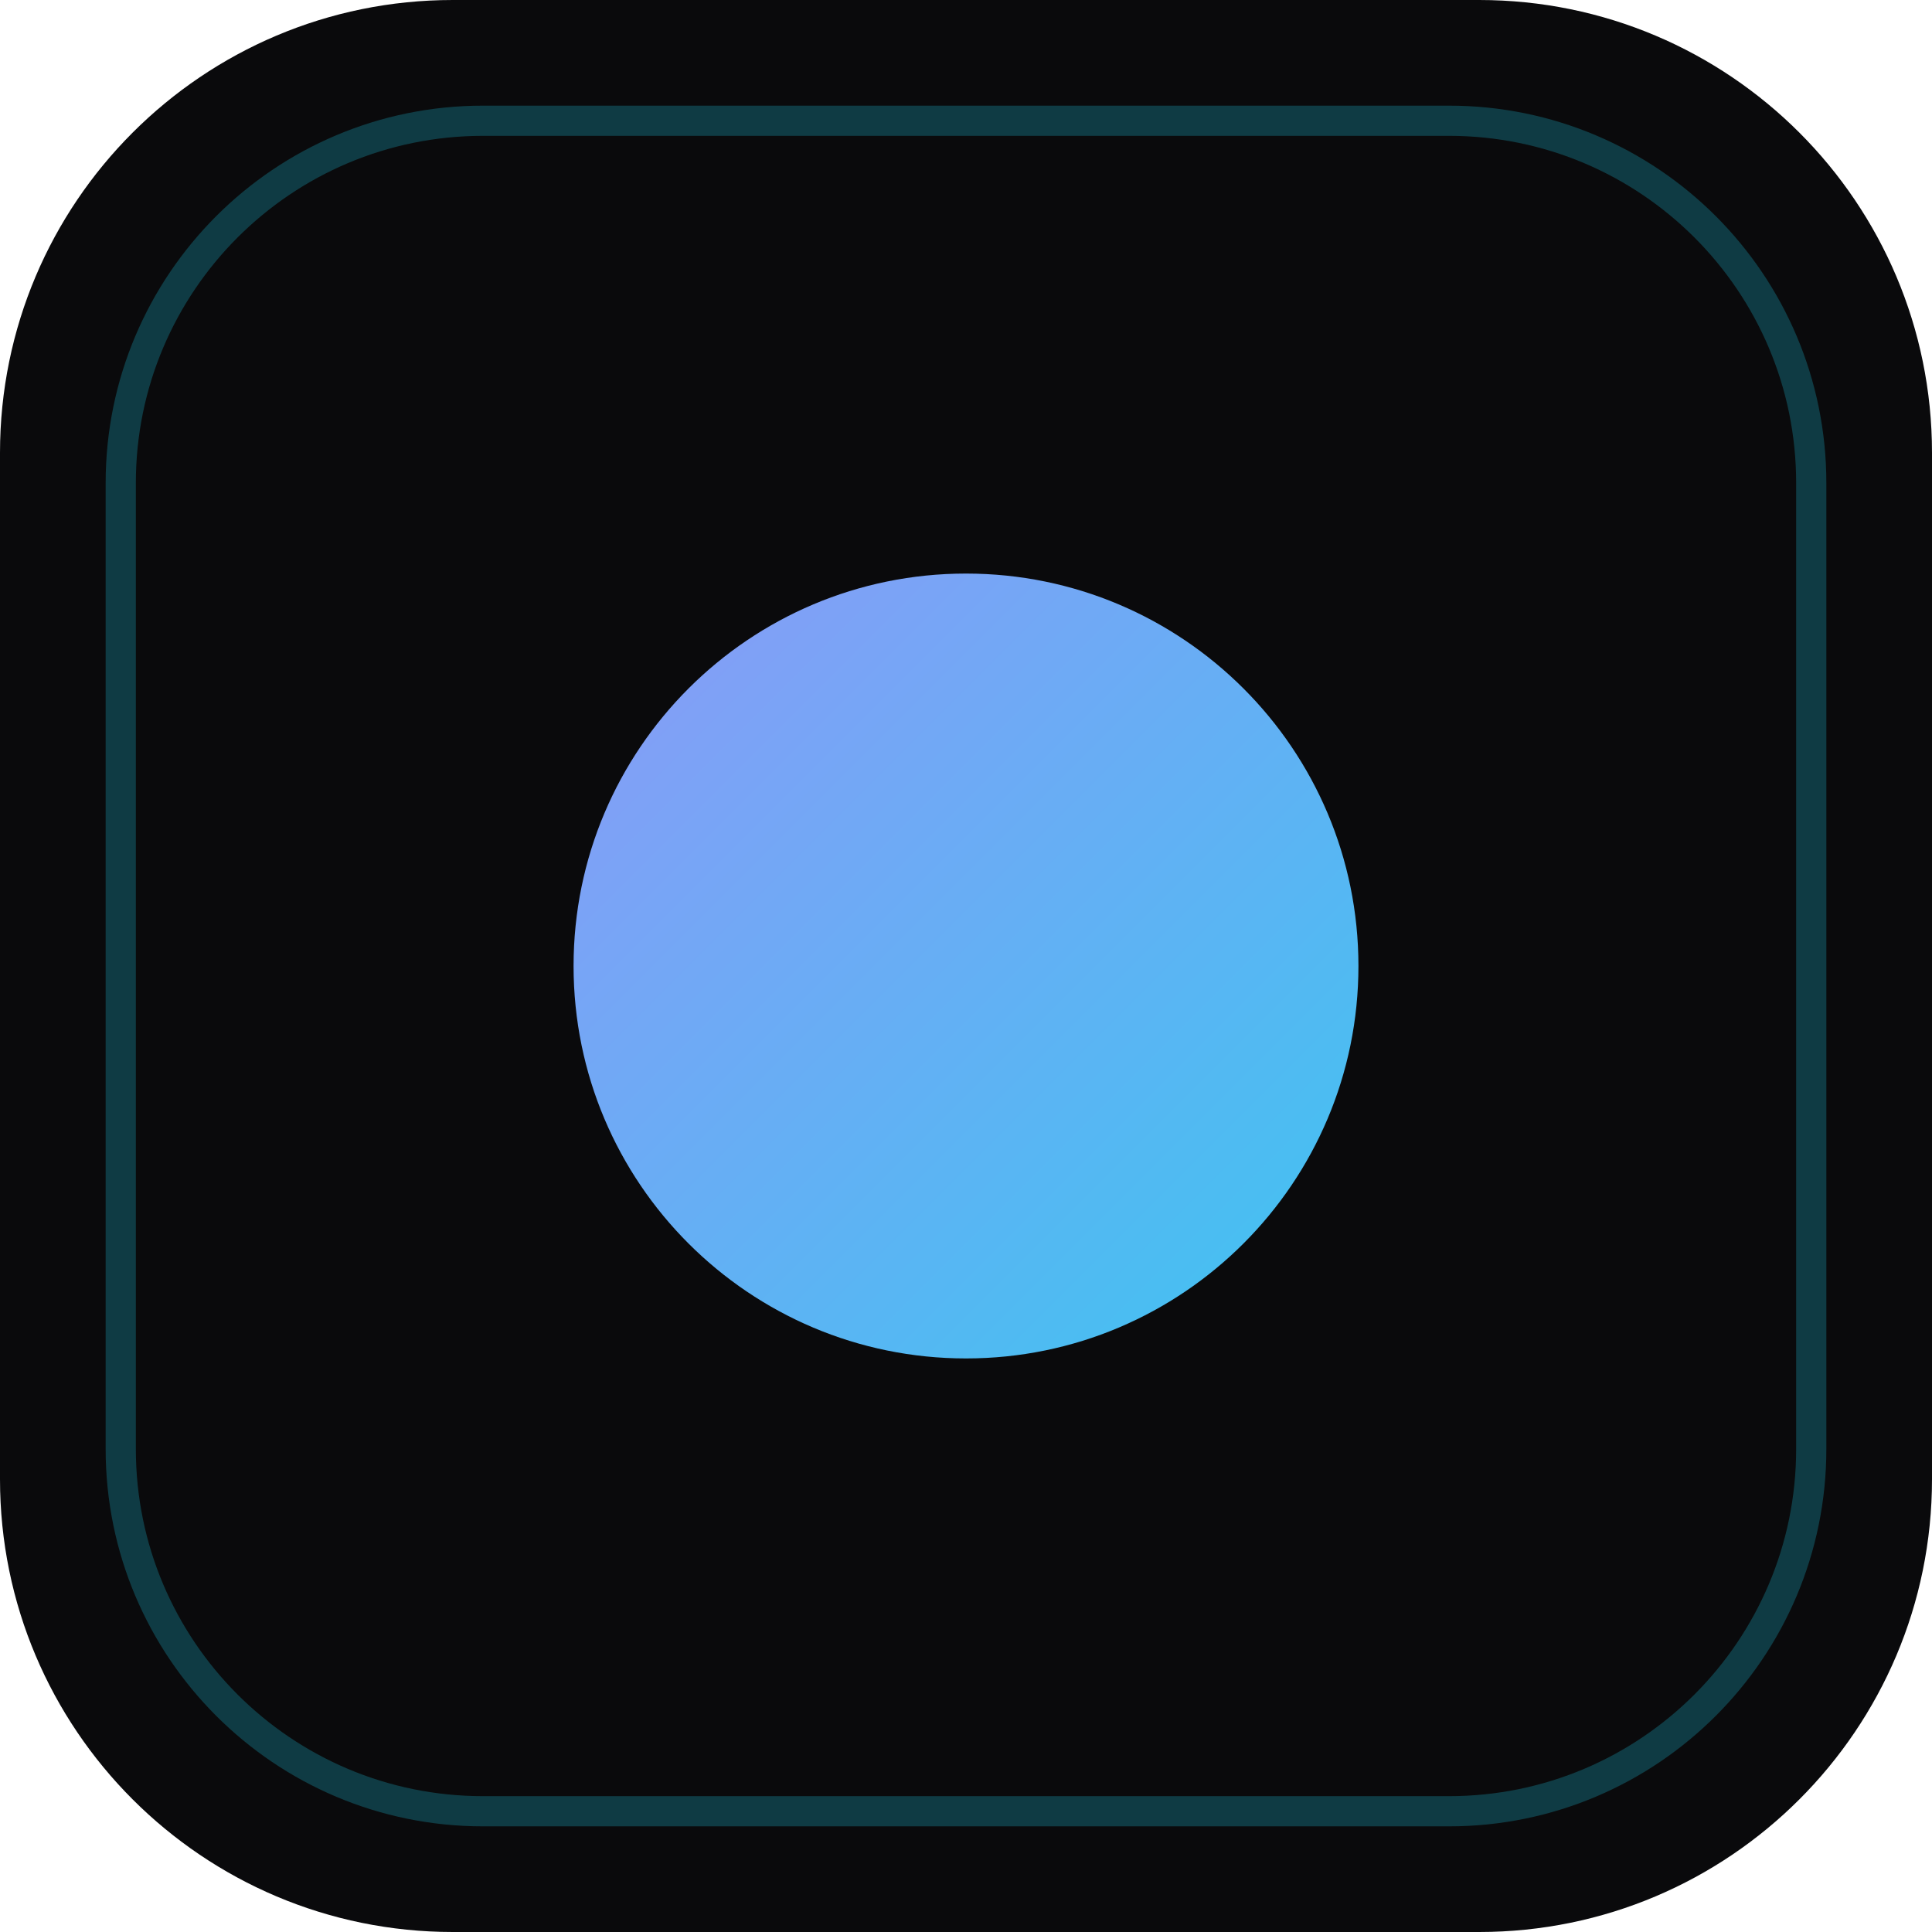
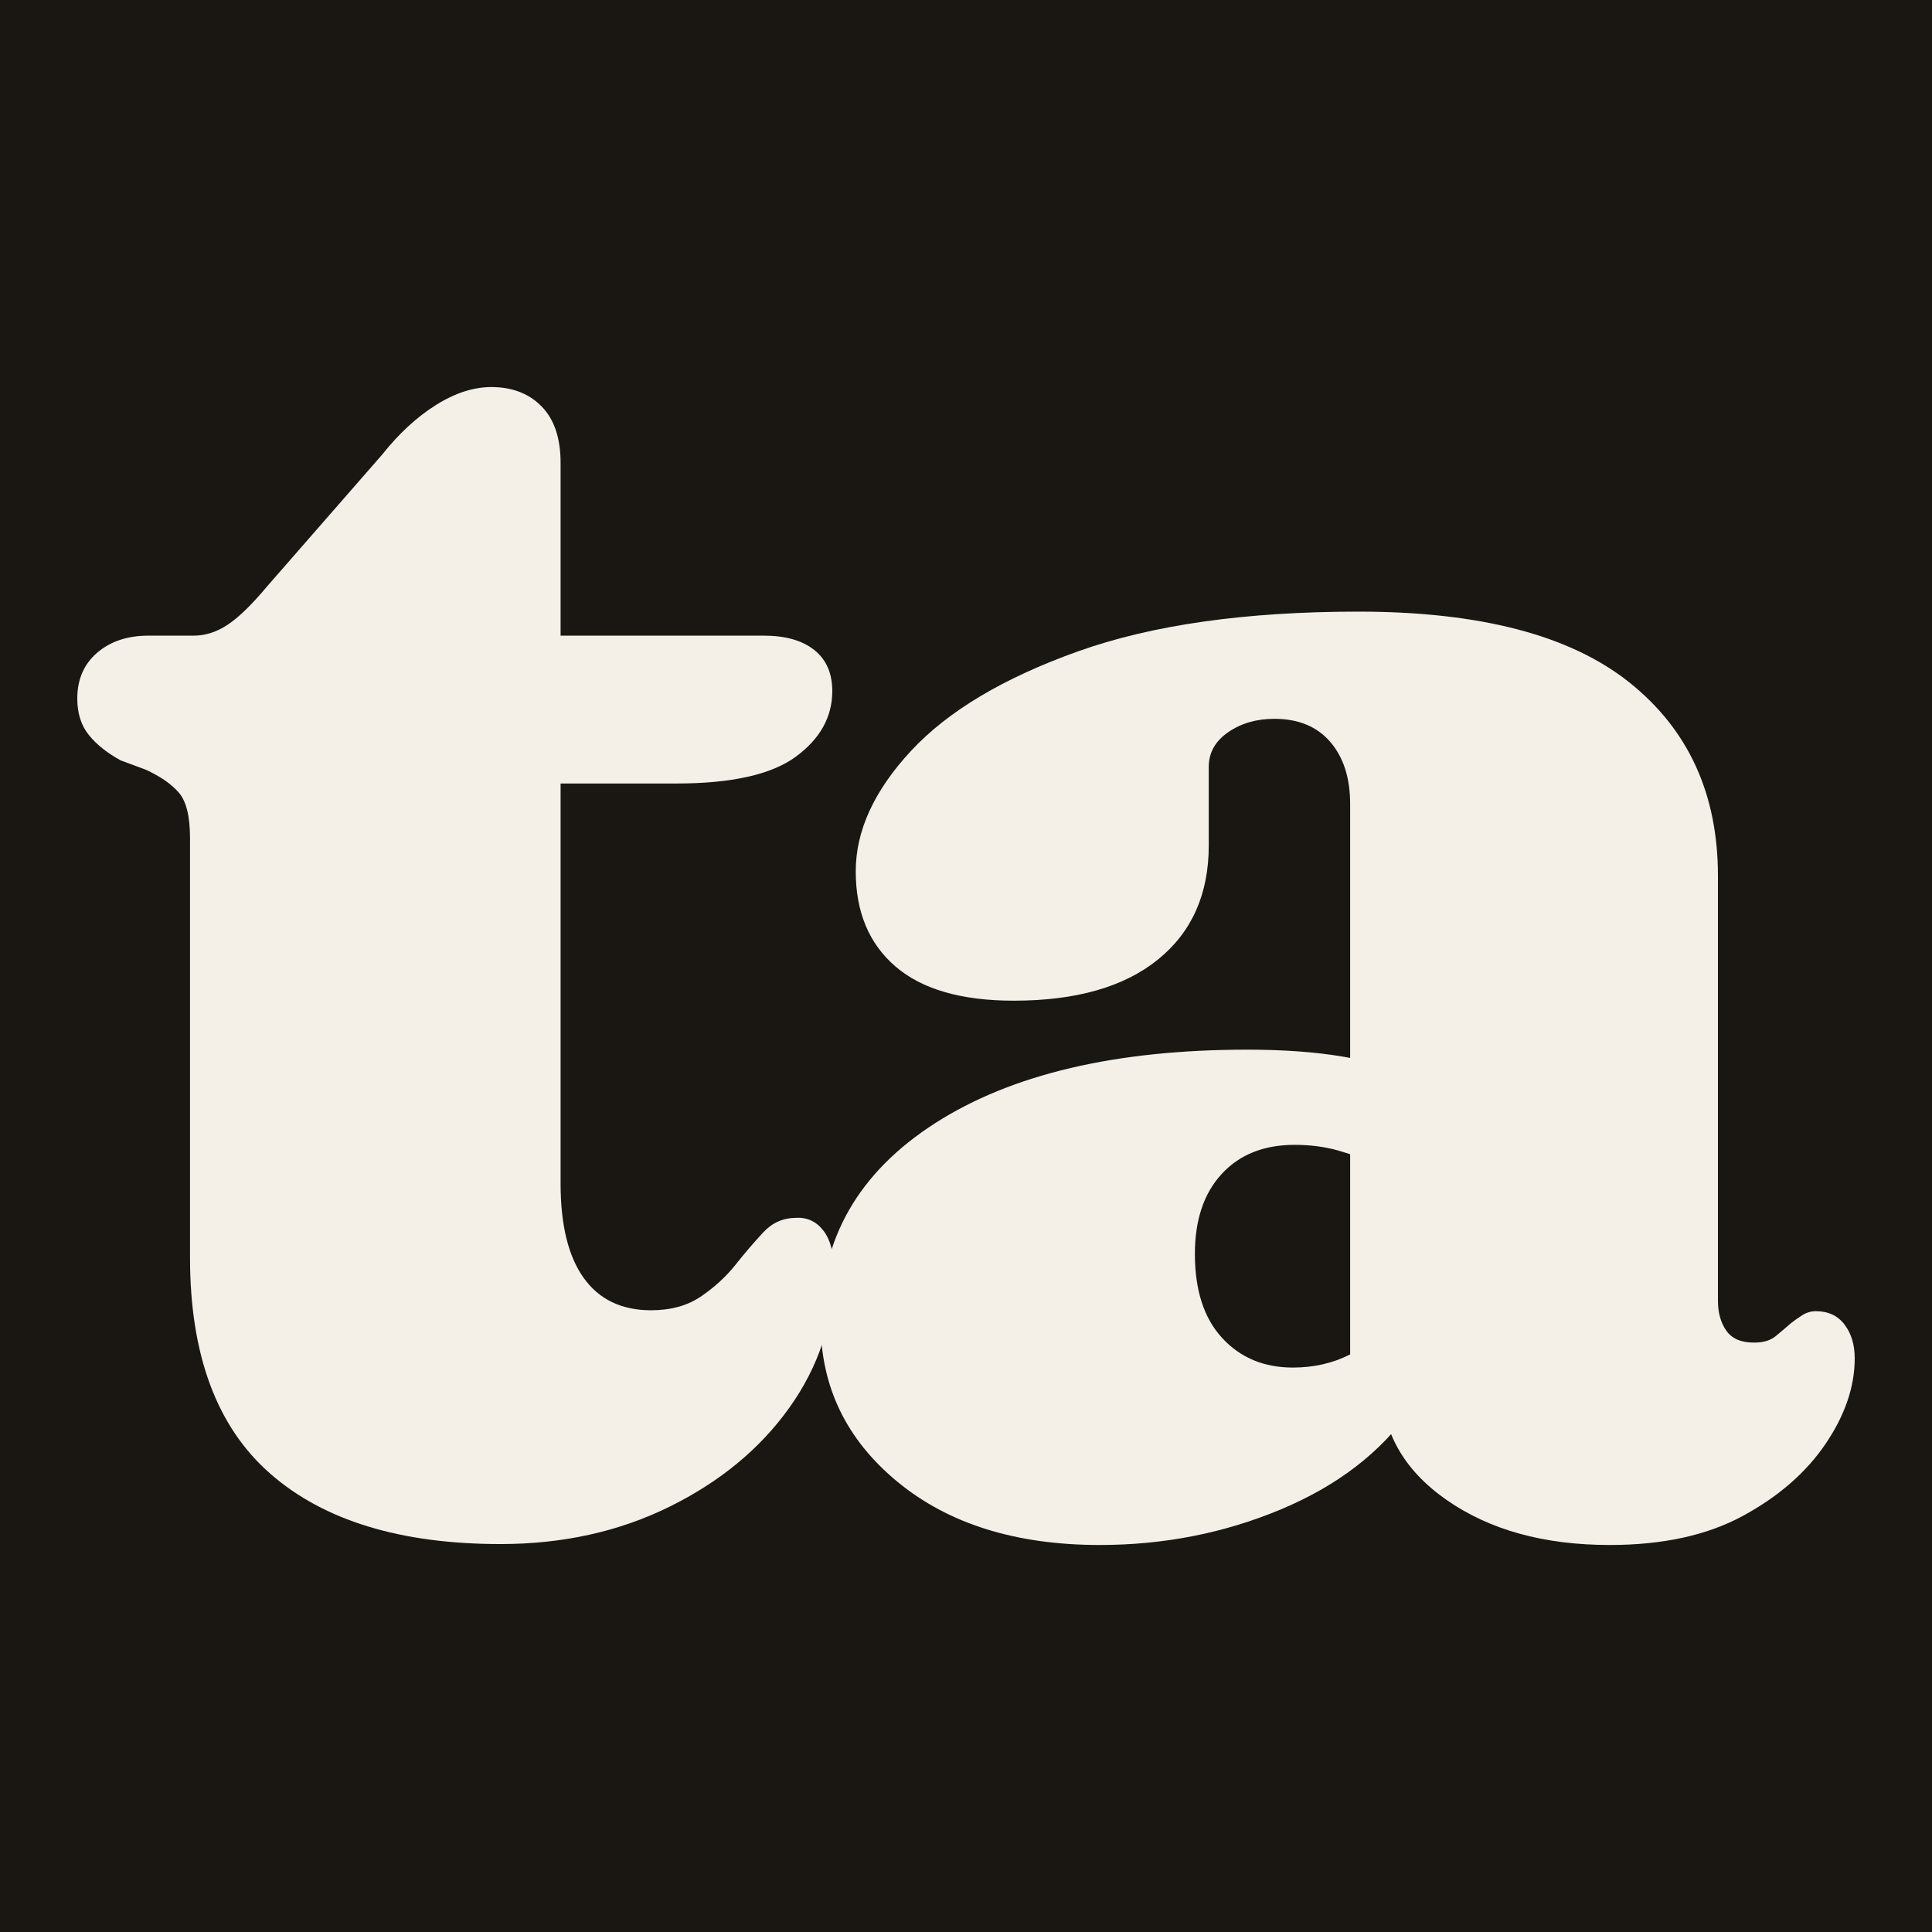
- <svg xmlns="http://www.w3.org/2000/svg" viewBox="0 0 128 128">
-   <defs>
-     <linearGradient id="t" x1="20" y1="20" x2="108" y2="108" gradientUnits="userSpaceOnUse">
-       <stop stop-color="#A78BFA" />
-       <stop offset="1" stop-color="#22D3EE" />
-     </linearGradient>
-   </defs>
-   <rect width="128" height="128" rx="30" fill="#0A0A0C" />
-   <rect x="8" y="8" width="112" height="112" rx="24" fill="none" stroke="#22D3EE" stroke-opacity="0.25" stroke-width="2" />
-   <circle cx="64" cy="64" r="26" fill="url(#t)" />
+ <svg xmlns="http://www.w3.org/2000/svg" viewBox="0 0 32 32" width="32" height="32">
+   <rect x="0" y="0" width="32" height="32" fill="#1a1712" />
+   <g transform="translate(1.28 6.411) scale(0.306127)">
+     <path transform="translate(-0.900 61.300) translate(0.000 0.000) scale(0.05 -0.05)" d="M92 812L65 822Q43 834 30.5 849.5Q18 865 18 889Q18 920 39.5 938.5Q61 957 95 957L144 957Q163 957 181 969Q199 981 224 1011L348 1153Q375 1187 406 1206.5Q437 1226 466 1226Q500 1226 520.5 1205Q541 1184 541 1144L541 364Q541 297 566 262Q591 227 639 227Q671 227 693 242Q715 257 730.5 276.5Q746 296 760.5 311.5Q775 327 796 327Q814 328 825.5 313Q837 298 837 268Q836 188 788.5 121.5Q741 55 659 14.5Q577 -26 476 -26Q314 -26 227 50Q140 126 140 284L140 738Q140 773 128 787Q116 801 92 812ZM403 797L403 957L761 957Q796 957 815.5 941.5Q835 926 835 897Q835 855 795.5 826Q756 797 666 797Z" fill="#f4f0e8" />
+     <path transform="translate(-0.900 61.300) translate(38.319 0.000) scale(0.05 -0.05)" d="M663 148L663 172L629 175L629 775Q629 817 607.5 842Q586 867 547 867Q518 867 497 852.5Q476 838 476 815L476 730Q476 651 421 606.5Q366 562 265 562Q180 562 137 599Q94 636 94 702Q94 768 154 832.5Q214 897 334.5 940Q455 983 638 983Q835 983 931 906.5Q1027 830 1027 697L1027 237Q1027 218 1036 205Q1045 192 1066 192Q1081 192 1089.5 199Q1098 206 1106 213Q1111 217 1118 221.5Q1125 226 1133 226Q1153 226 1164 211.5Q1175 197 1175 175Q1175 129 1143.5 82.5Q1112 36 1054 4.5Q996 -27 910 -27Q803 -27 733 22Q663 71 663 148ZM56 214Q56 350 180 429.5Q304 509 518 509Q576 509 621 501.5Q666 494 694 480L659 384Q637 394 615.5 400Q594 406 569 406Q519 406 490 374.5Q461 343 461 288Q461 229 490.5 197Q520 165 567 165Q601 165 628.5 179Q656 193 671 213L695 120Q646 50 554 11.5Q462 -27 358 -27Q222 -27 139 41.5Q56 110 56 214Z" fill="#f4f0e8" />
+   </g>
</svg>
